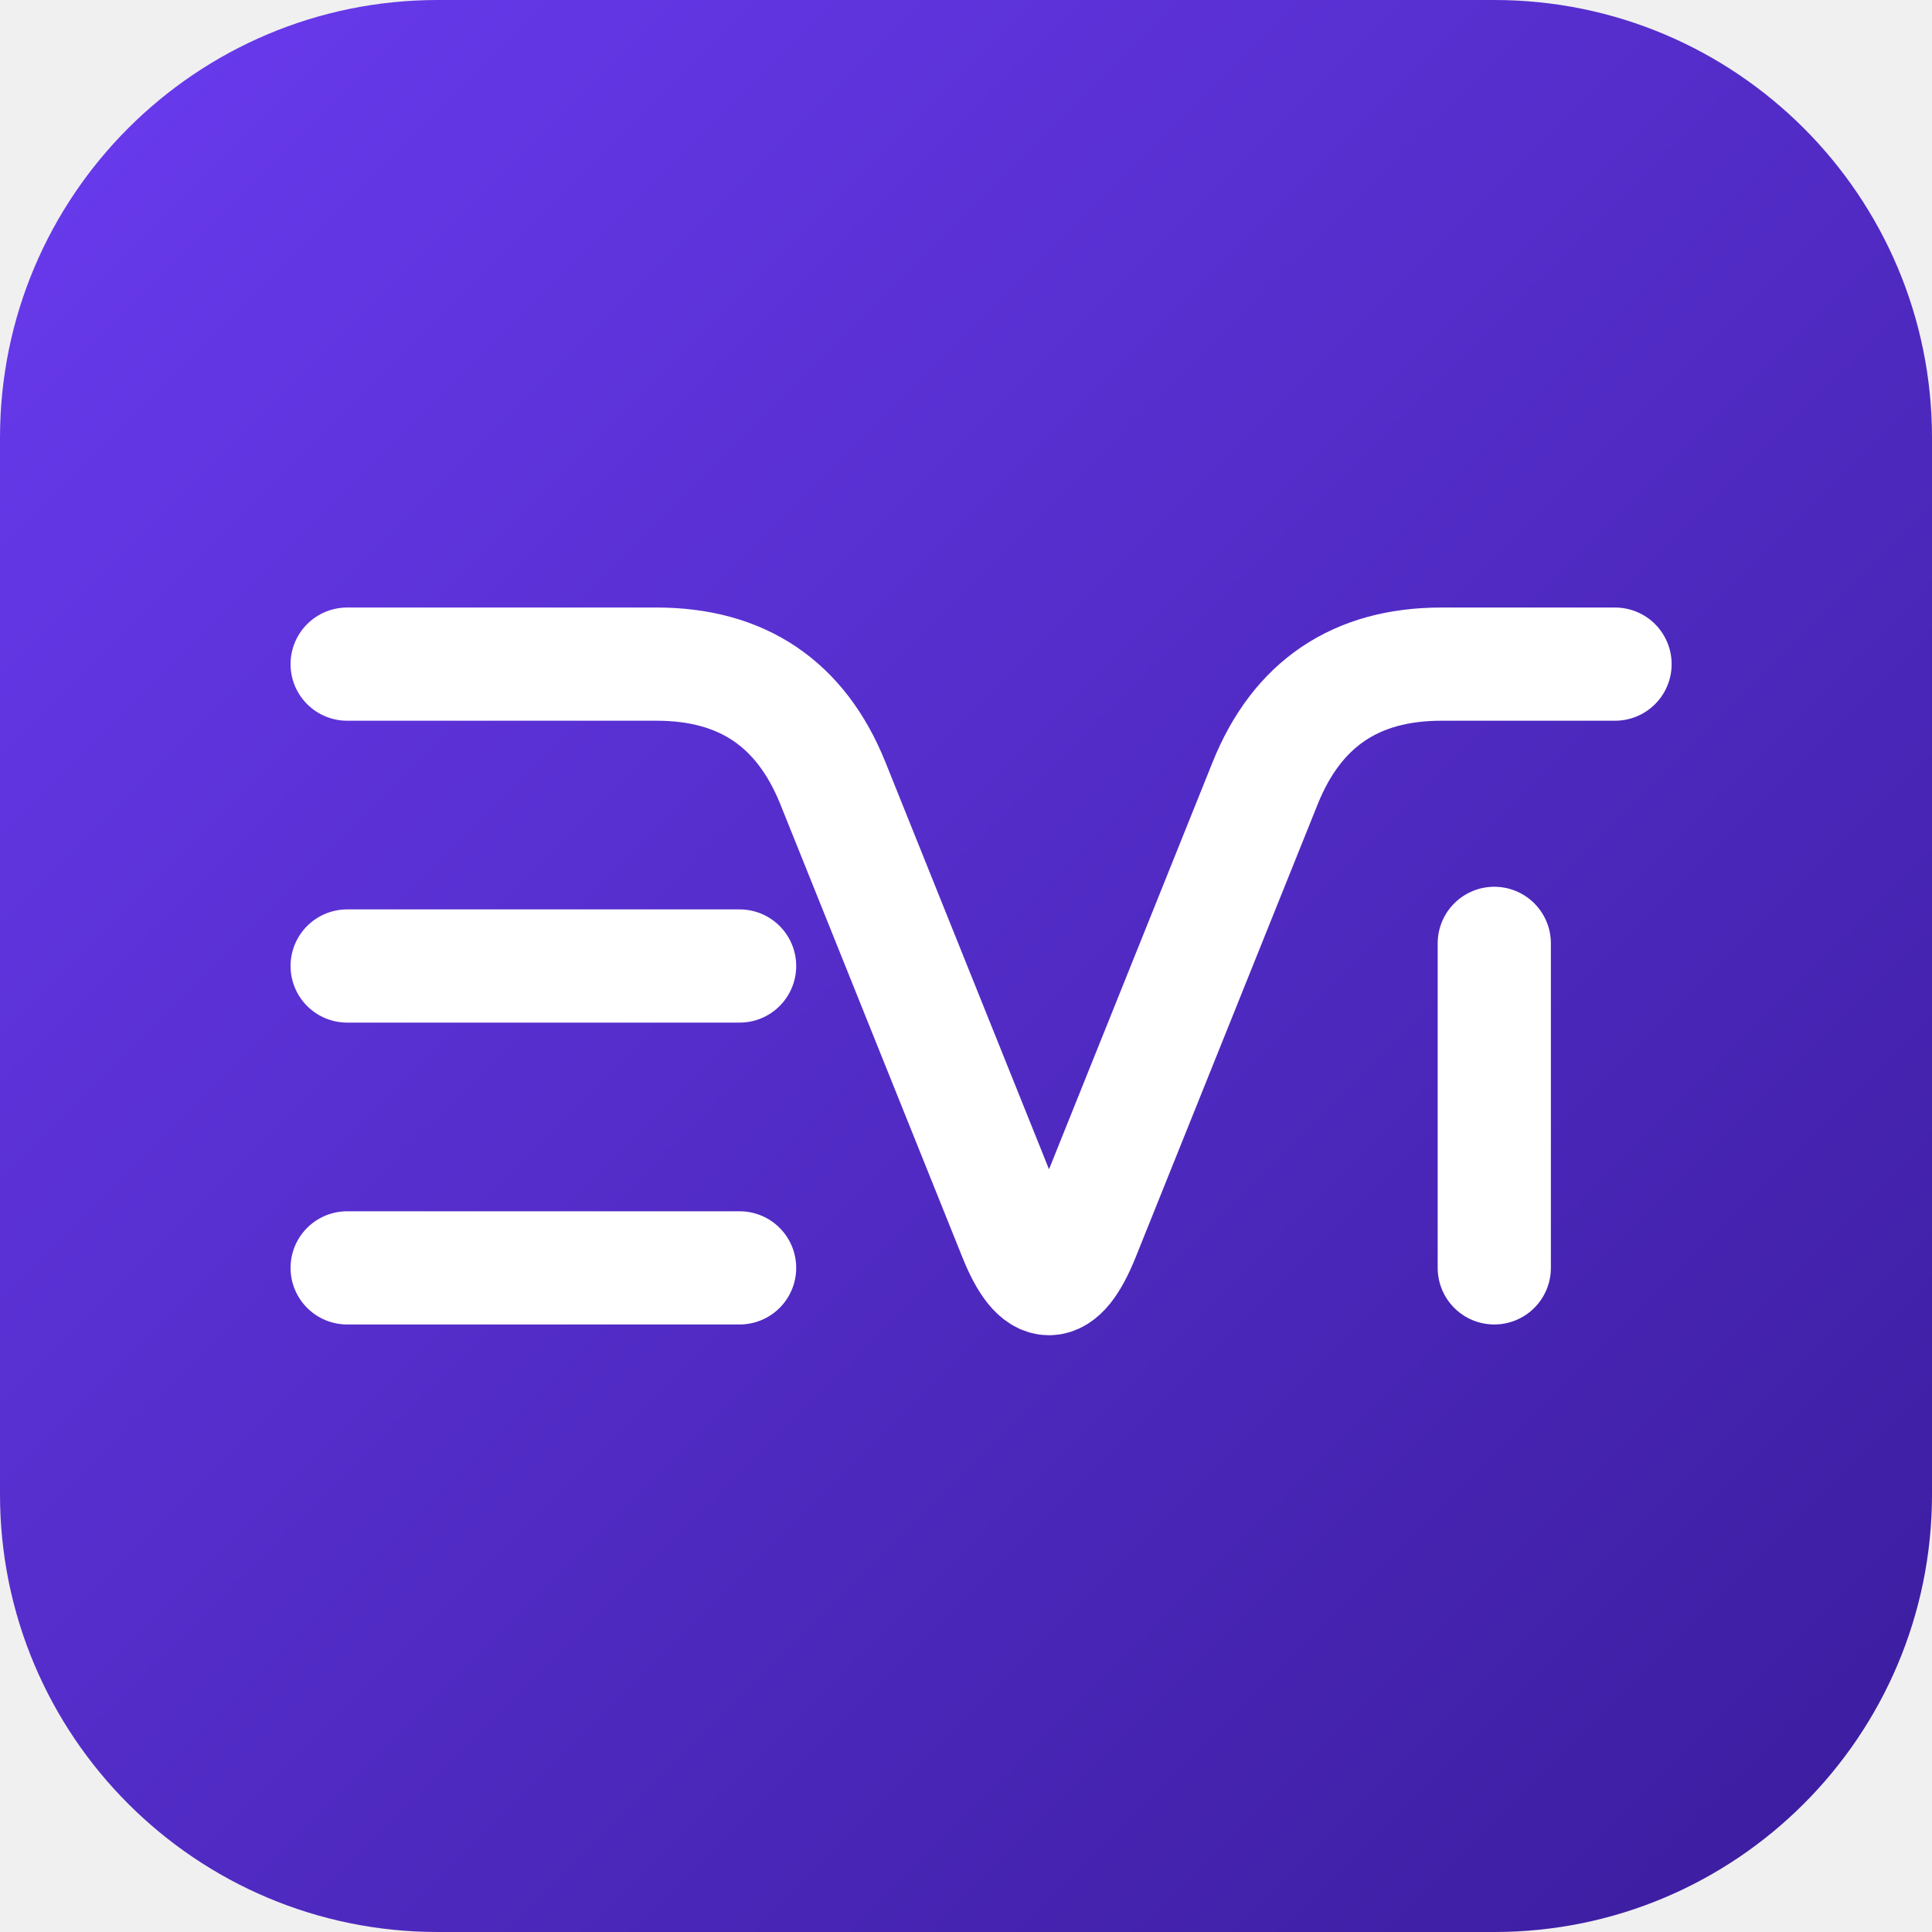
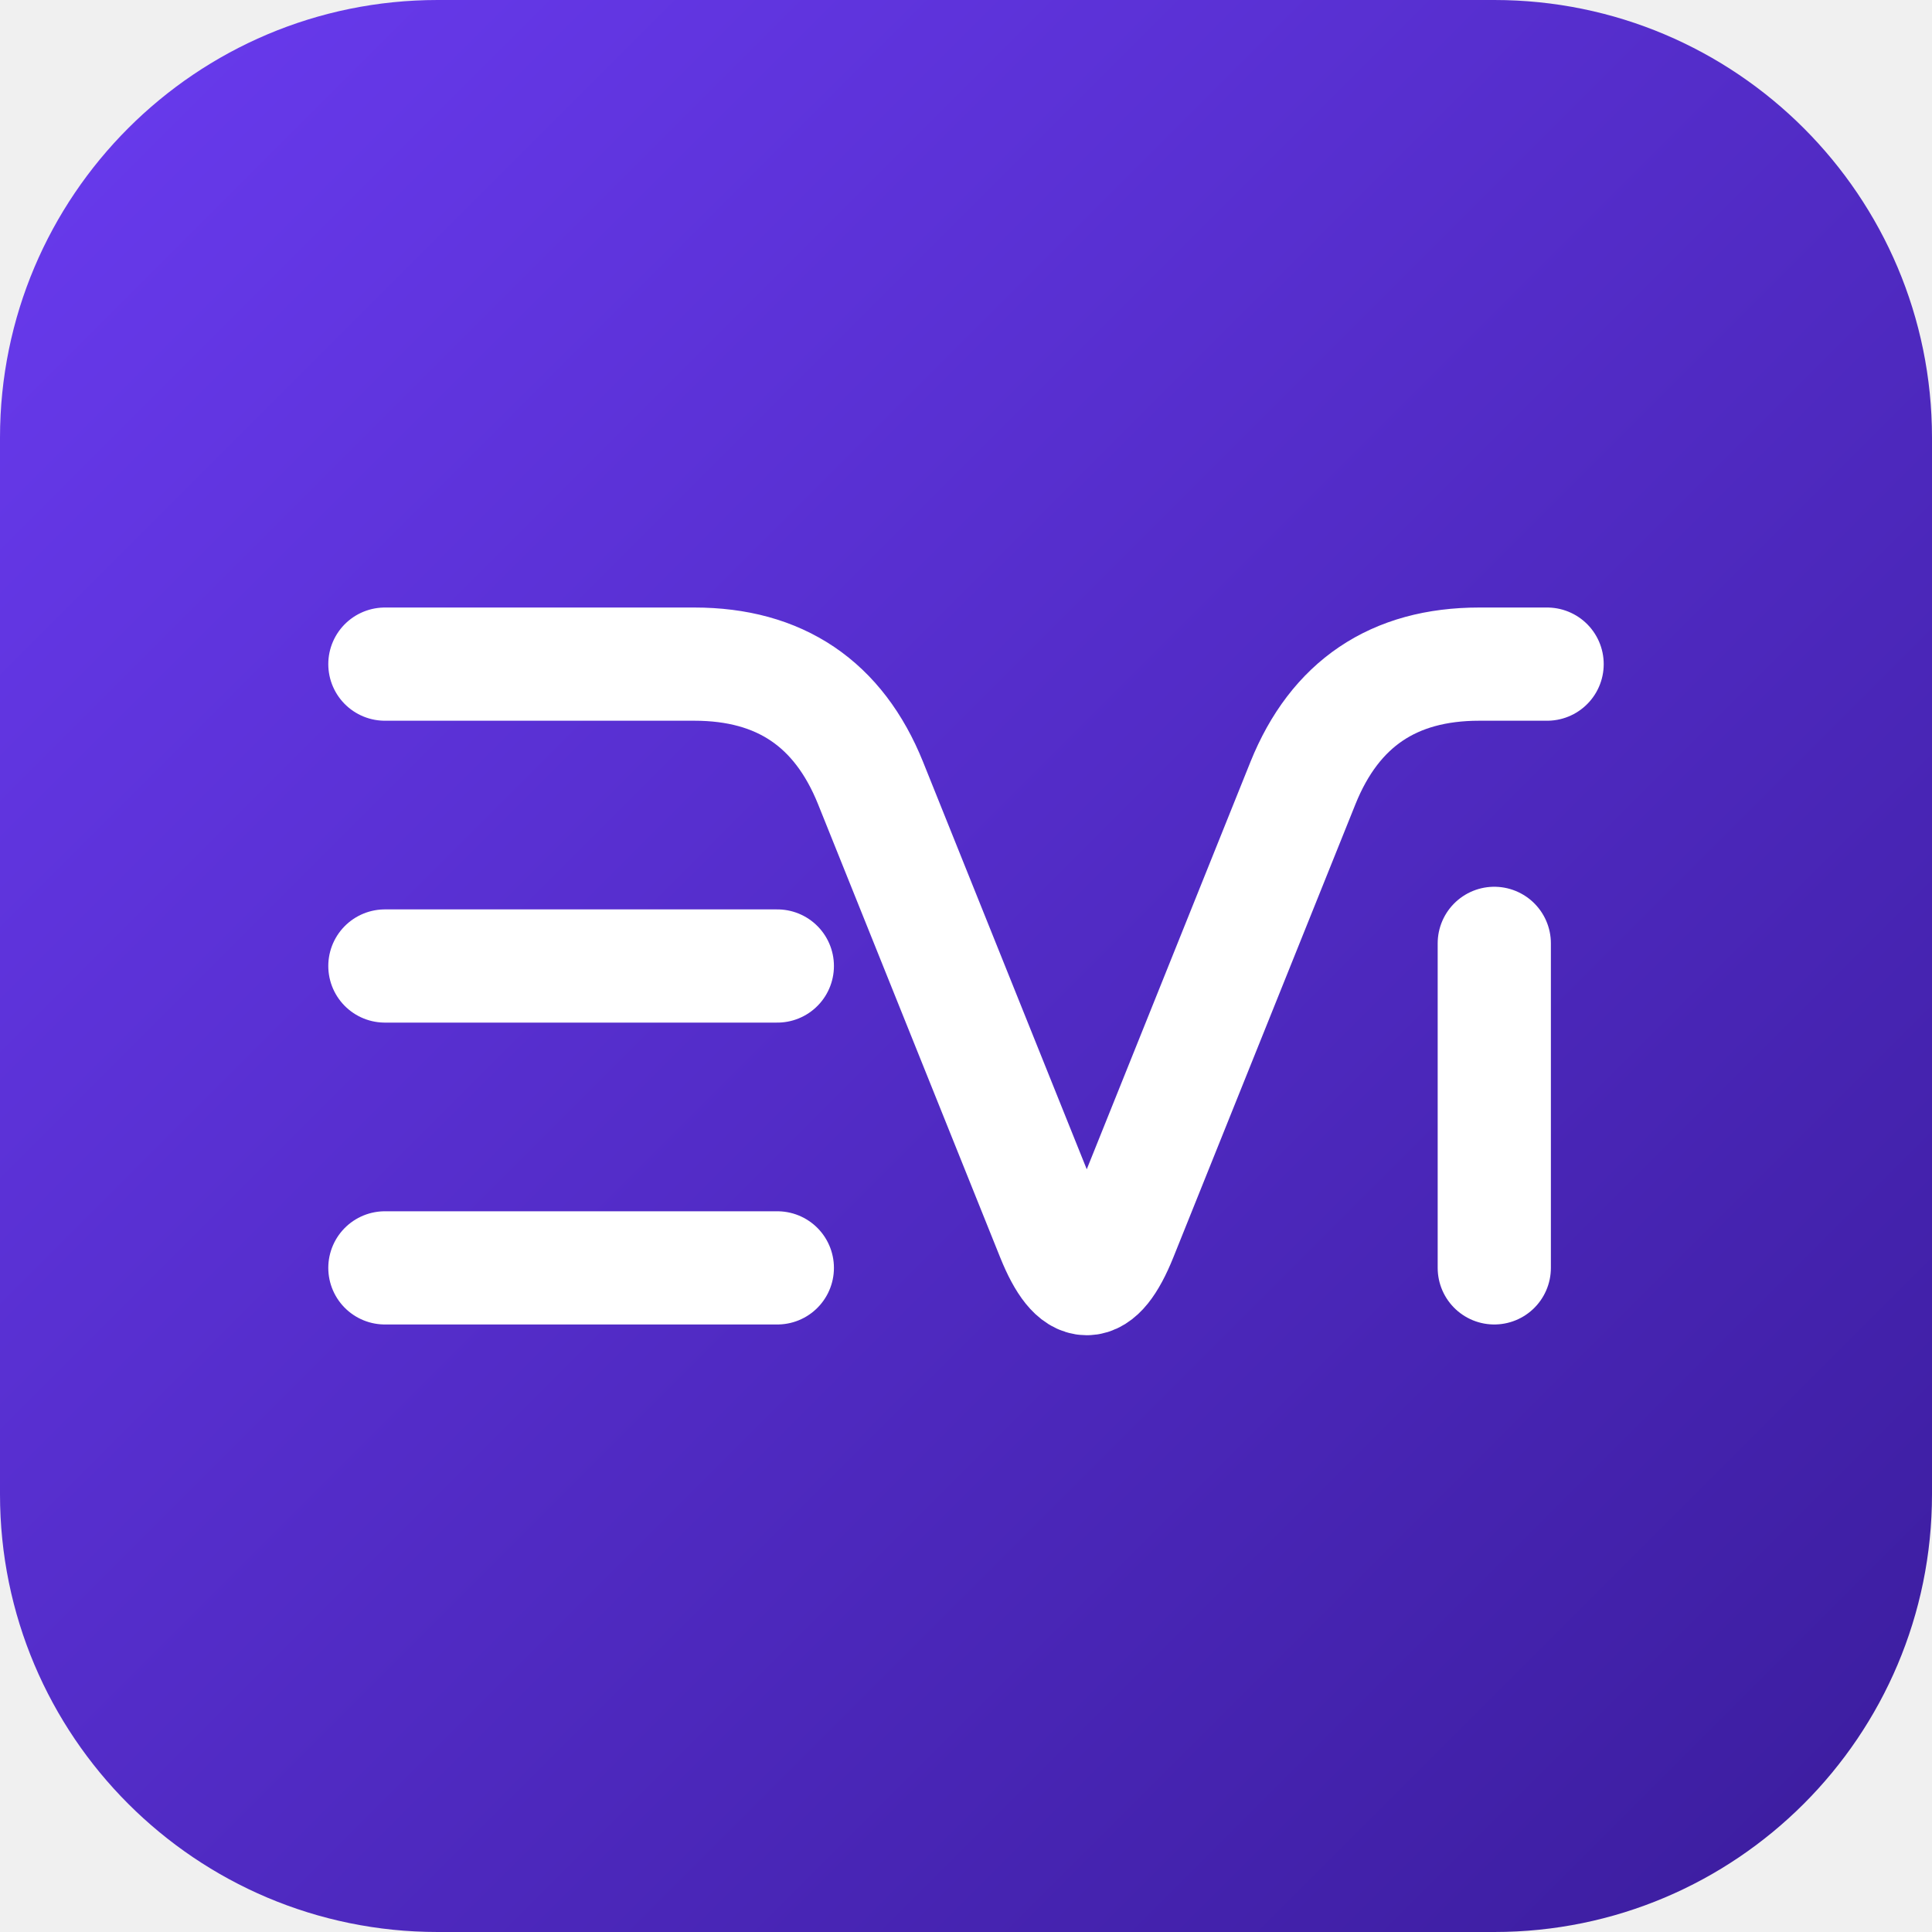
<svg xmlns="http://www.w3.org/2000/svg" viewBox="0 0 512 512" width="512" height="512" role="img" aria-label="EvidenTalent">
  <defs>
    <linearGradient id="bg" x1="0" y1="0" x2="1" y2="1">
      <stop offset="0" stop-color="#6A3BF0" />
      <stop offset="1" stop-color="#3A1C9C" />
    </linearGradient>
  </defs>
  <rect width="512" height="512" rx="116" fill="url(#bg)" />
-   <g fill="none" stroke="#fff" stroke-width="30" stroke-linecap="round" stroke-linejoin="round" transform="translate(12 0)">
+   <g fill="none" stroke="#fff" stroke-width="30" stroke-linecap="round" stroke-linejoin="round" transform="translate(22 0)">
    <path d="M80 256H184M80 336H184" />
-     <path d="M80 176H162Q196 176 208.7 207.5L257 327.7Q266 350 275 327.7L323.3 207.5Q336 176 370 176H416" />
-     <path d="M384 250V336" />
+     <path d="M80 176H162Q196 176 208.7 207.5L257 327.7Q266 350 275 327.7L323.3 207.5Q336 176 370 176H388" />
+     <path d="M374 250V336" />
  </g>
</svg>
